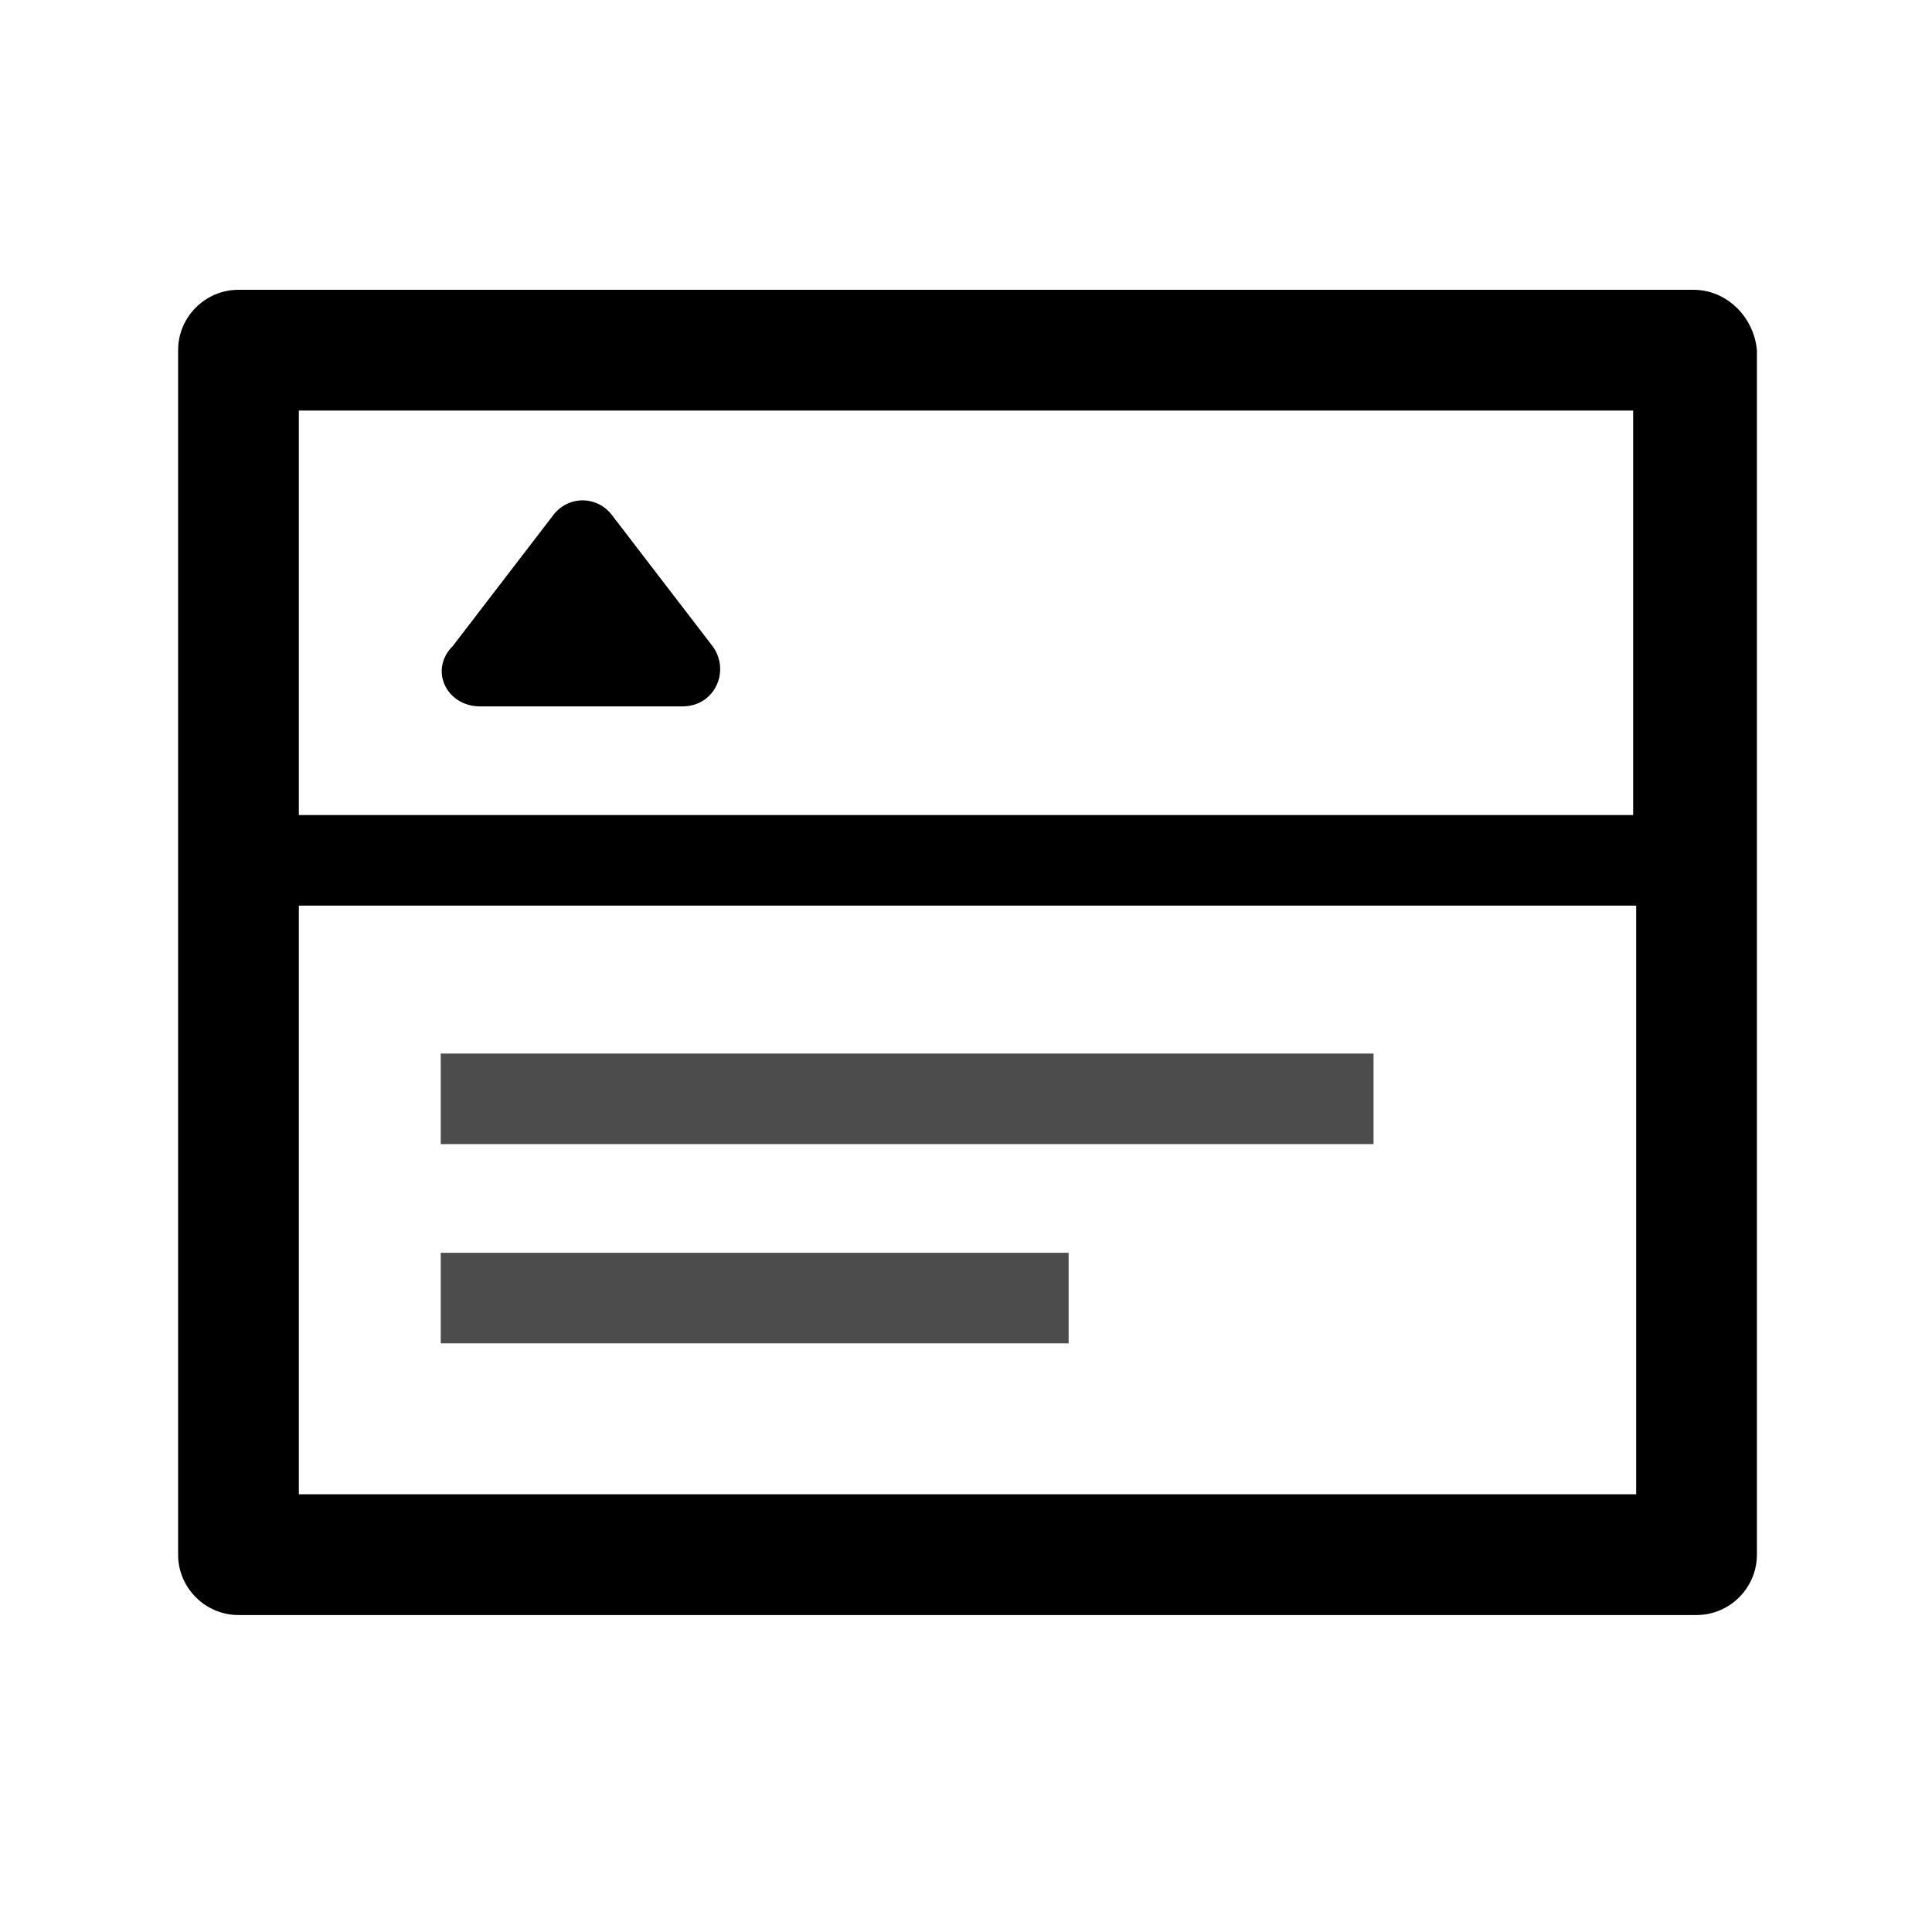
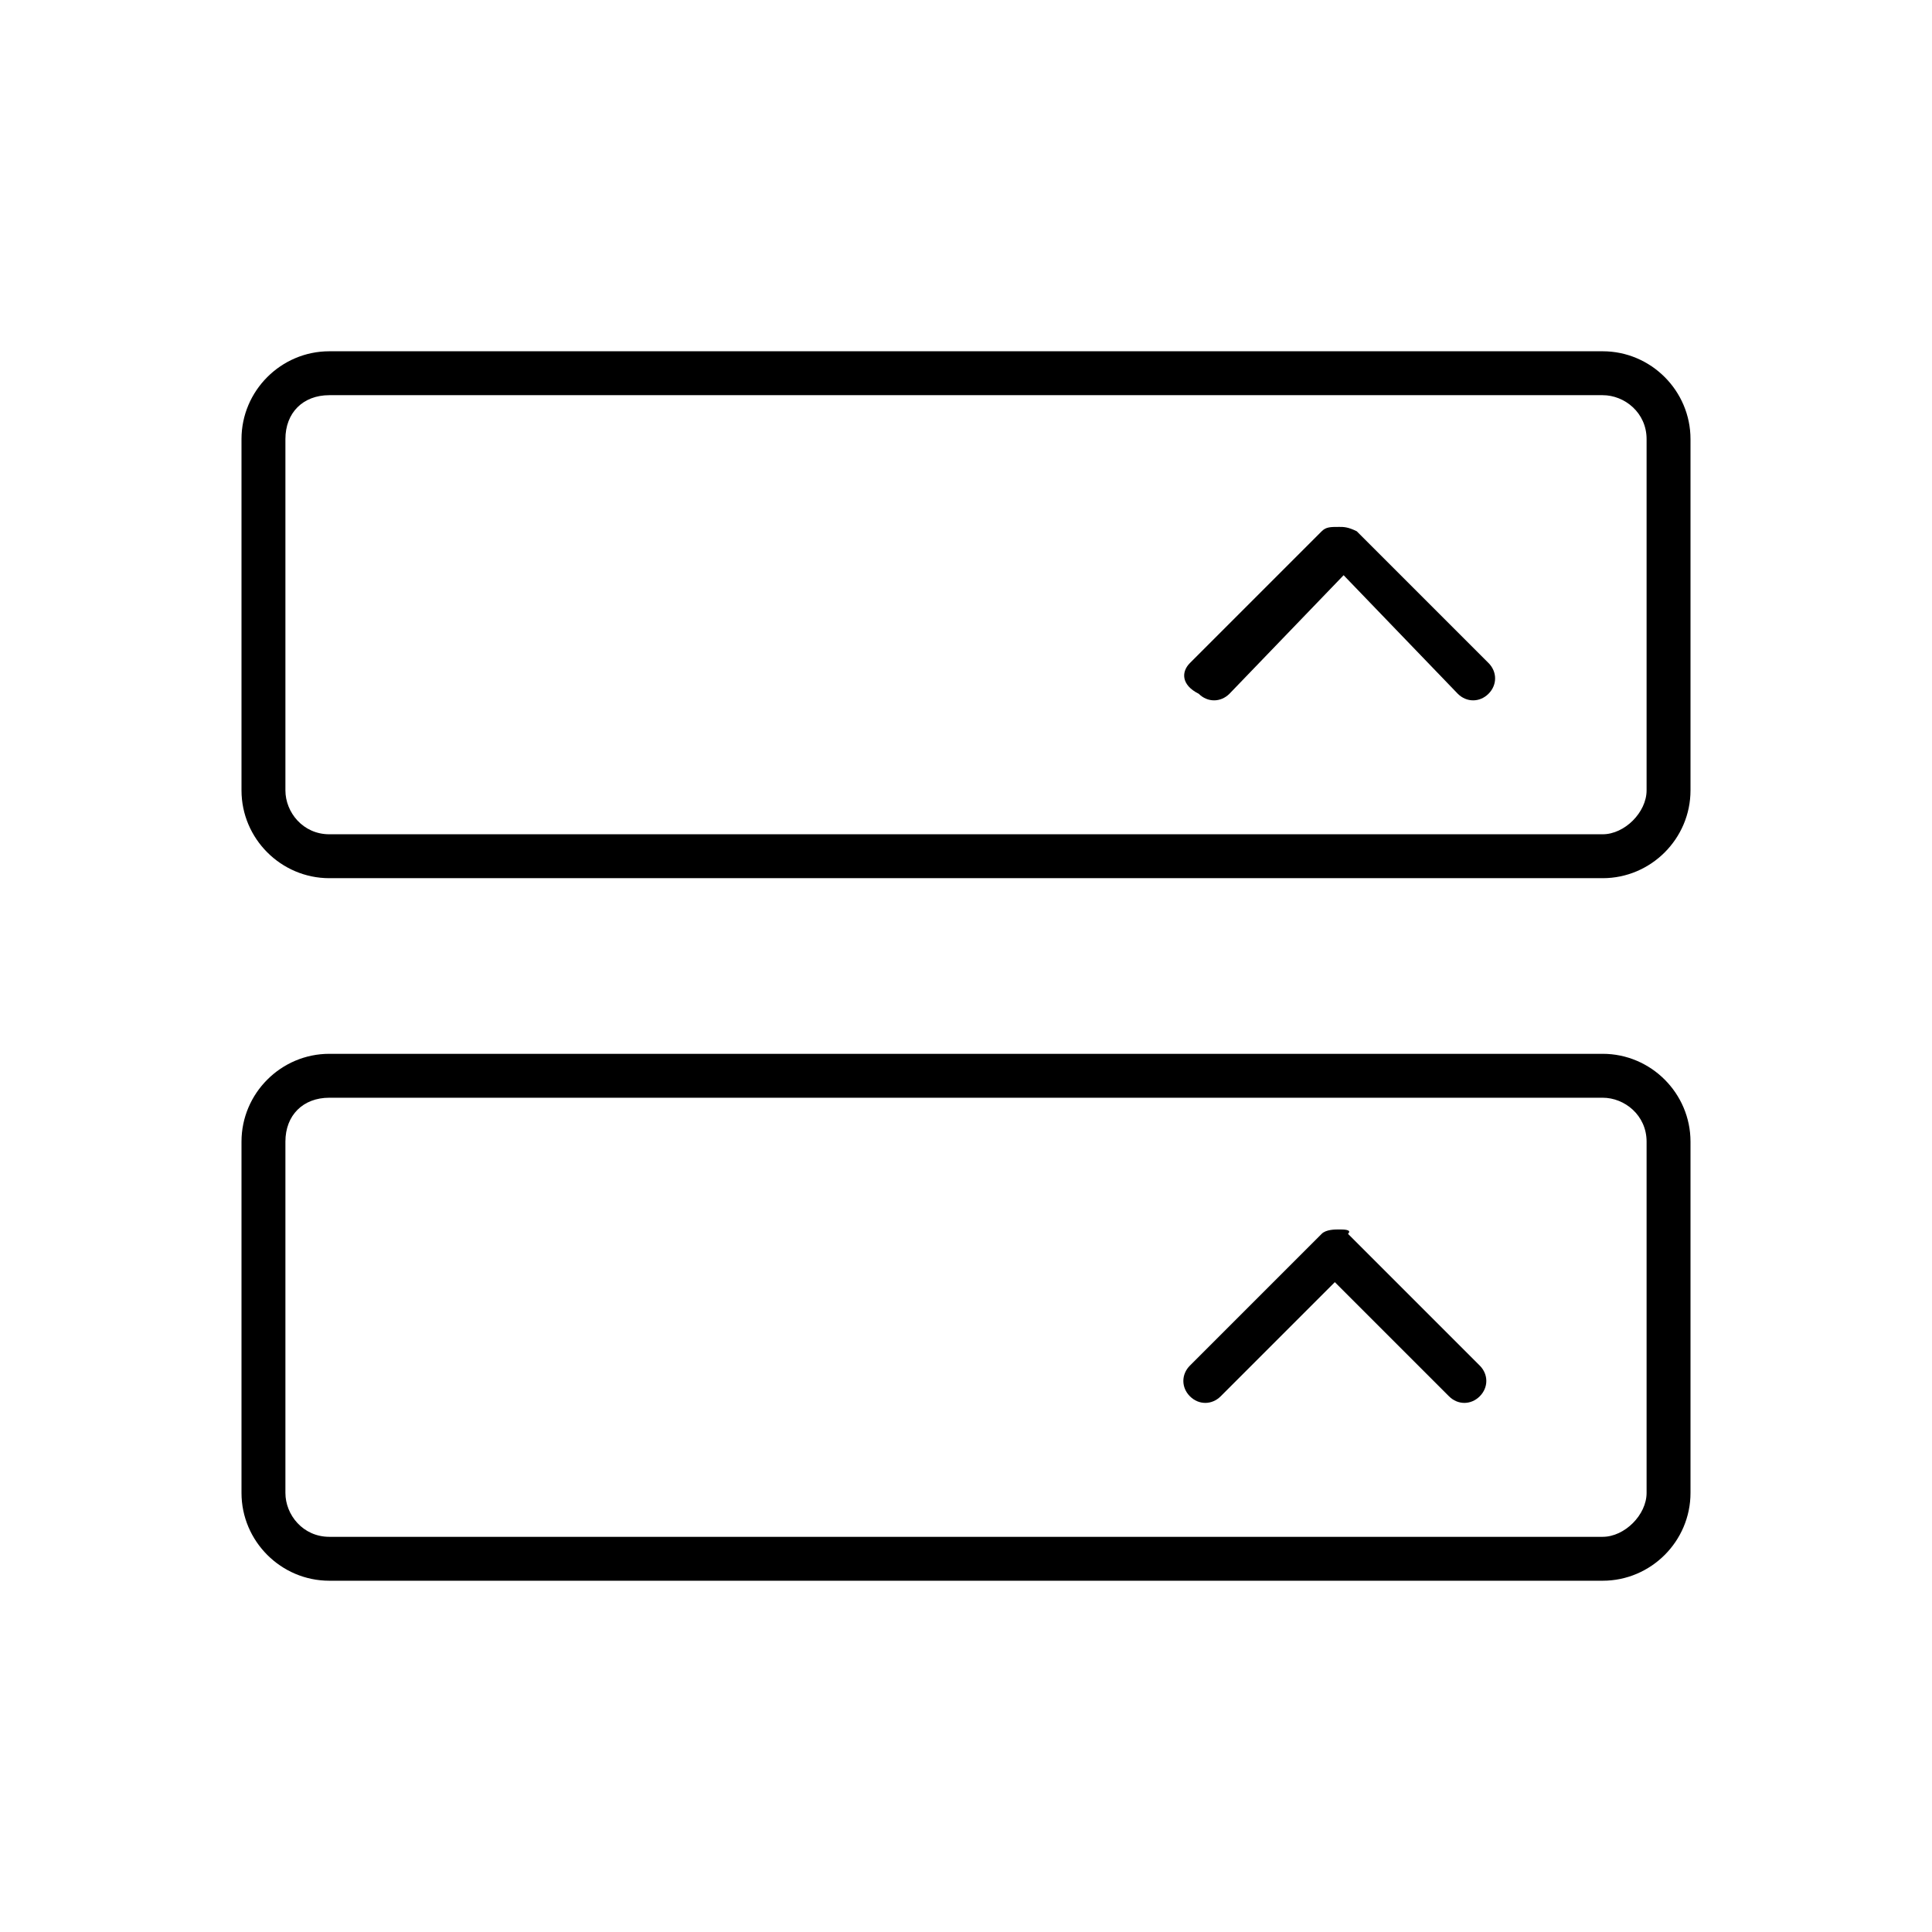
- <svg xmlns="http://www.w3.org/2000/svg" version="1.1" id="图层_1" x="0px" y="0px" viewBox="0 0 64 64" style="enable-background:new 0 0 64 64;" xml:space="preserve">
+ <svg xmlns="http://www.w3.org/2000/svg" version="1.1" id="图层_1" x="0px" y="0px" viewBox="0 0 44 44" style="enable-background:new 0 0 44 44;" xml:space="preserve">
  <style type="text/css">
-   .st0{opacity:0.7;}
-   .st1{fill:currentcolor;}
-   </style>
-   <g>
-     <g class="st0">
-       <rect x="14.6" y="34.9" class="st1" width="30.9" height="3" />
-       <rect x="14.6" y="41.5" class="st1" width="20.8" height="3" />
-     </g>
-     <g>
-       <path class="st1" d="M15.9,23.4h6.7c1.1,0,1.6-1.2,1-2l-3.3-4.3c-0.5-0.7-1.5-0.7-2,0L15,21.4C14.2,22.2,14.8,23.4,15.9,23.4z" />
-       <path class="st1" d="M56.1,9.6H7.9c-1.1,0-2,0.9-2,2v39.9c0,1.1,0.9,2,2,2h48.3c1.1,0,2-0.9,2-2V11.6C58.1,10.5,57.2,9.6,56.1,9.6       z M54.1,13.6V27H9.9V13.6H54.1z M9.9,49.5V30h44.3v19.5H9.9z" />
-     </g>
-   </g>
+ 	.st0{fill-rule:evenodd;clip-rule:evenodd;fill:currentColor;}
+ </style>
+   <path id="矢量_127" class="st0" d="M36.5,8c1.1,0,2,0.9,2,2v8c0,1.1-0.9,2-2,2h-29c-1.1,0-2-0.9-2-2v-8c0-1.1,0.9-2,2-2H36.5z   M36.5,9c0.5,0,1,0.4,1,1v8c0,0.5-0.5,1-1,1h-29c-0.6,0-1-0.5-1-1v-8c0-0.6,0.4-1,1-1H36.5z M27.1,15.1l3-3c0.1-0.1,0.2-0.1,0.4-0.1  c0.1,0,0.2,0,0.4,0.1l3,3c0.2,0.2,0.2,0.5,0,0.7c-0.2,0.2-0.5,0.2-0.7,0l-2.6-2.7l-2.6,2.7c-0.2,0.2-0.5,0.2-0.7,0  C26.9,15.6,26.9,15.3,27.1,15.1z M36.5,24c1.1,0,2,0.9,2,2v8c0,1.1-0.9,2-2,2h-29c-1.1,0-2-0.9-2-2v-8c0-1.1,0.9-2,2-2H36.5z   M36.5,25c0.5,0,1,0.4,1,1v8c0,0.5-0.5,1-1,1h-29c-0.6,0-1-0.5-1-1v-8c0-0.6,0.4-1,1-1H36.5z M30.1,28.1l-3,3  c-0.2,0.2-0.2,0.5,0,0.7c0.2,0.2,0.5,0.2,0.7,0l2.6-2.6l2.6,2.6c0.2,0.2,0.5,0.2,0.7,0c0.2-0.2,0.2-0.5,0-0.7l-3-3  C30.8,28,30.6,28,30.5,28C30.4,28,30.2,28,30.1,28.1z" />
</svg>
